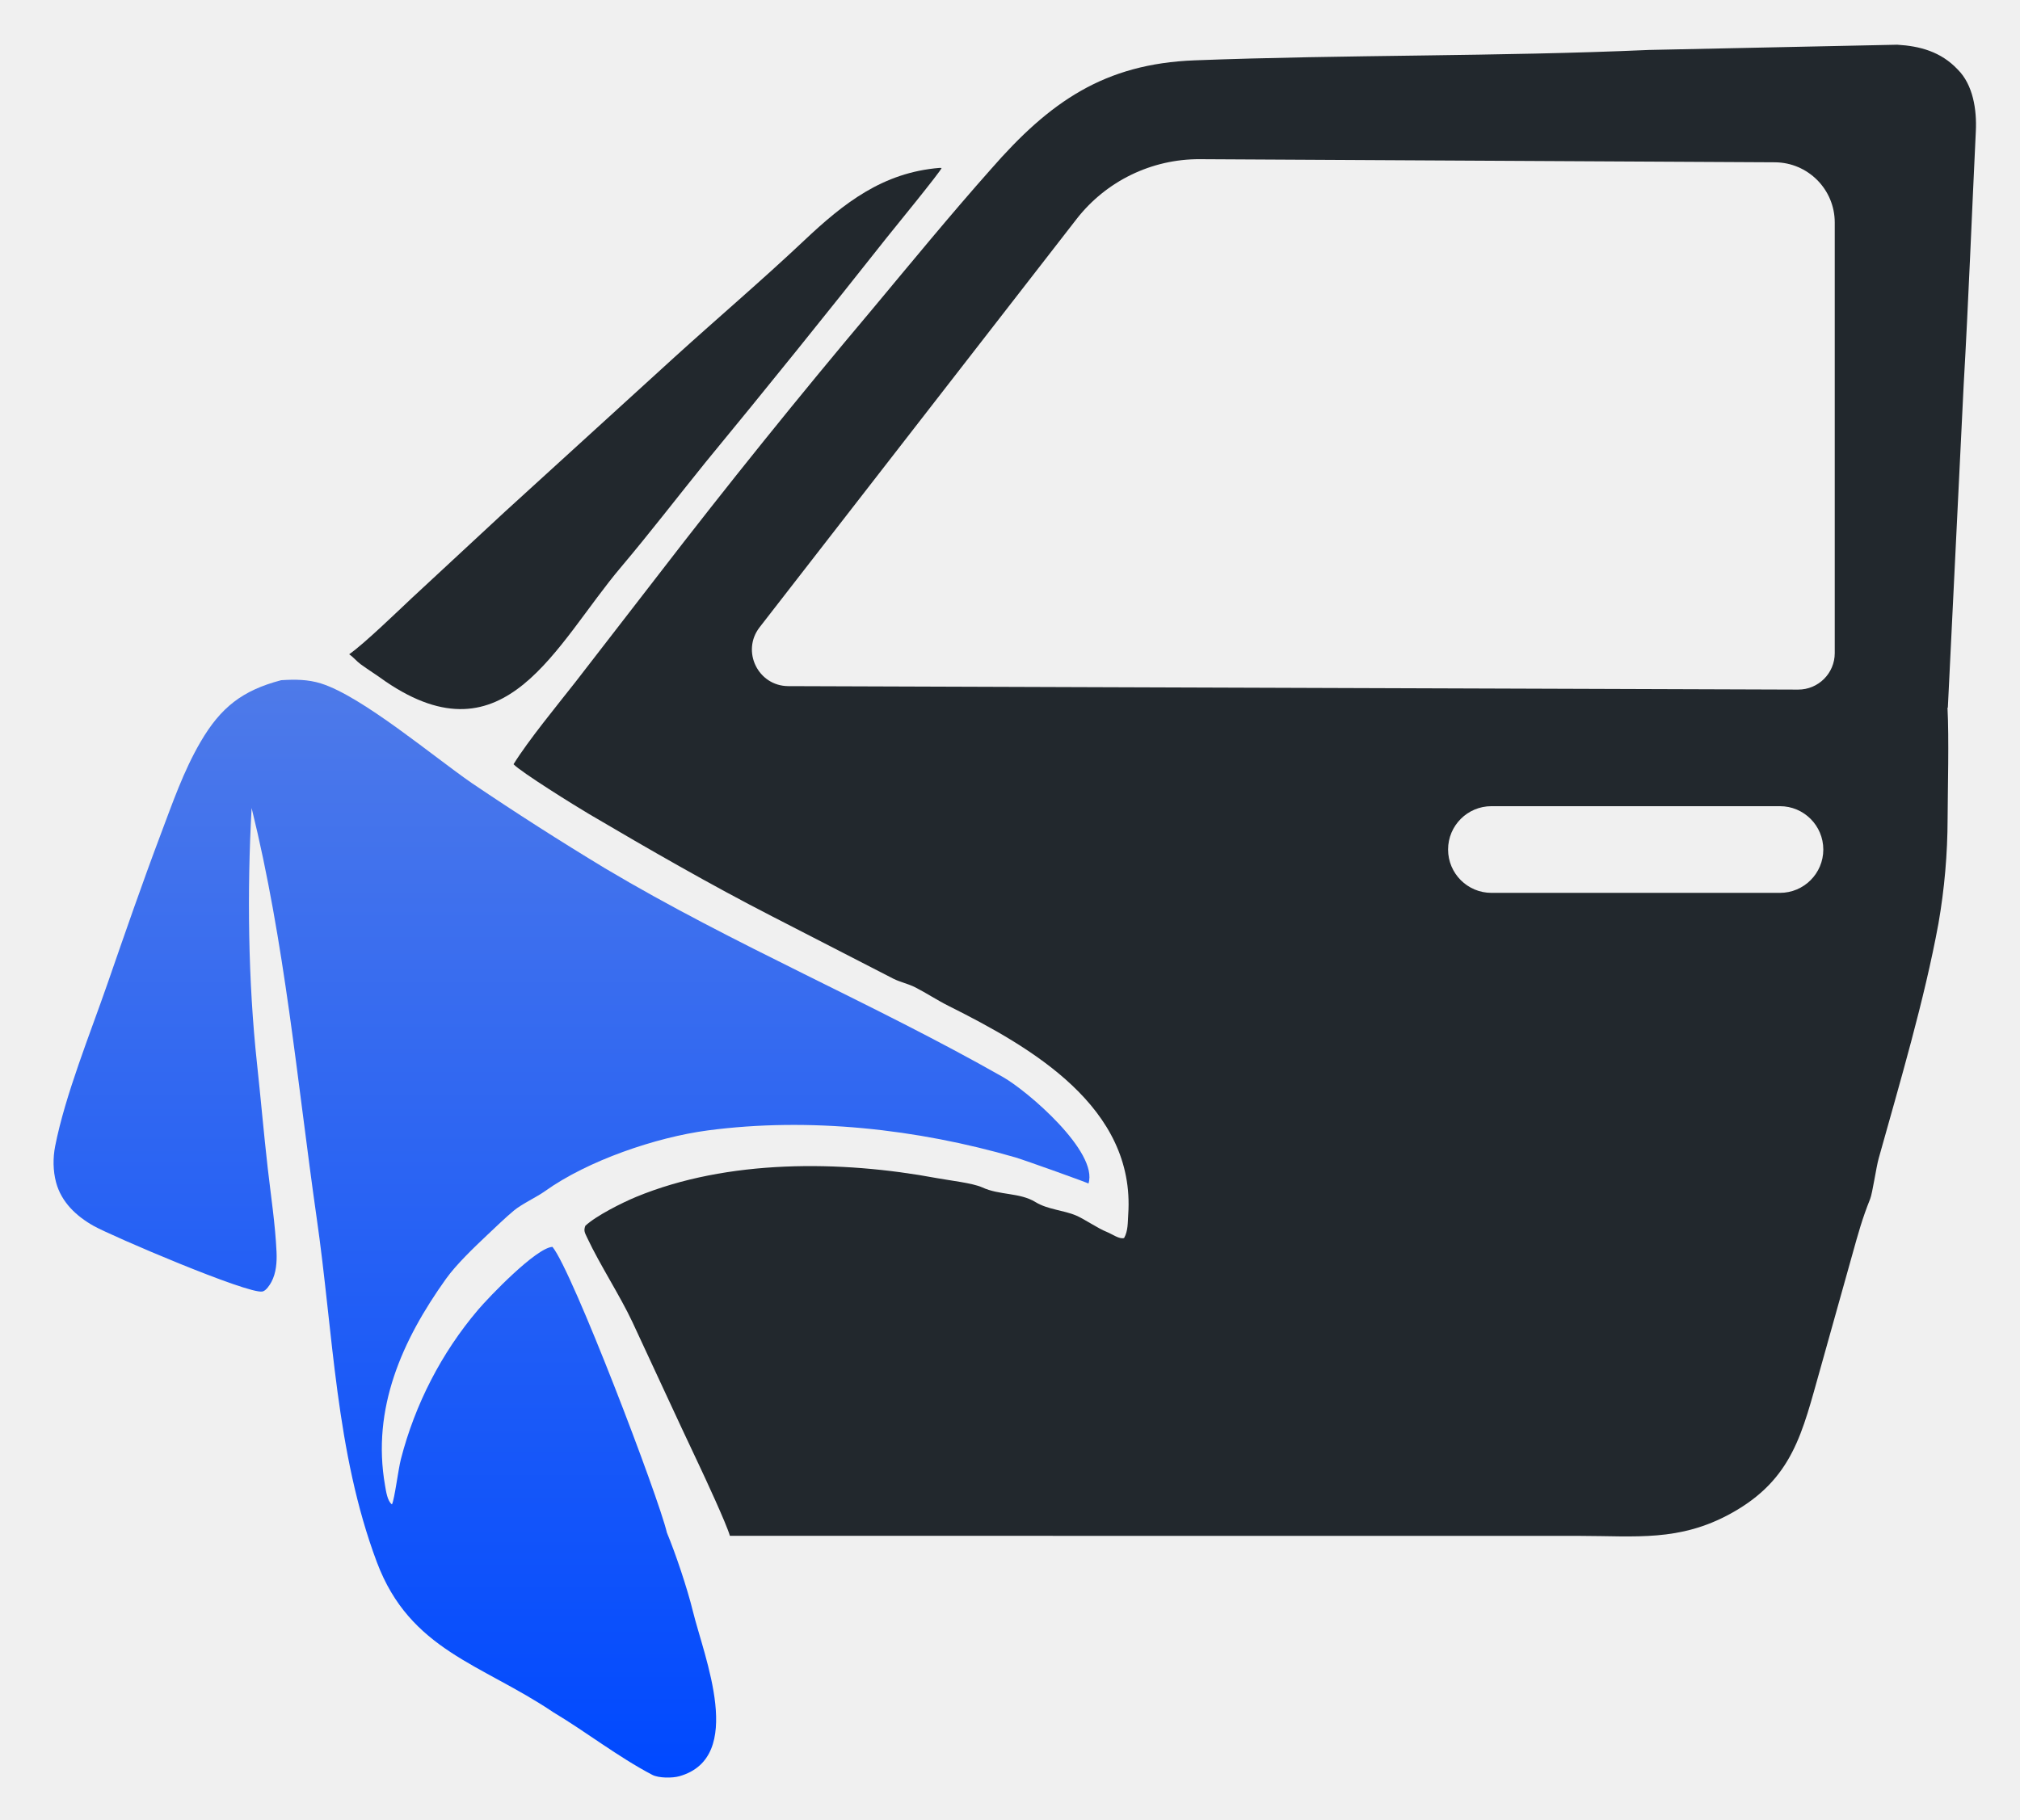
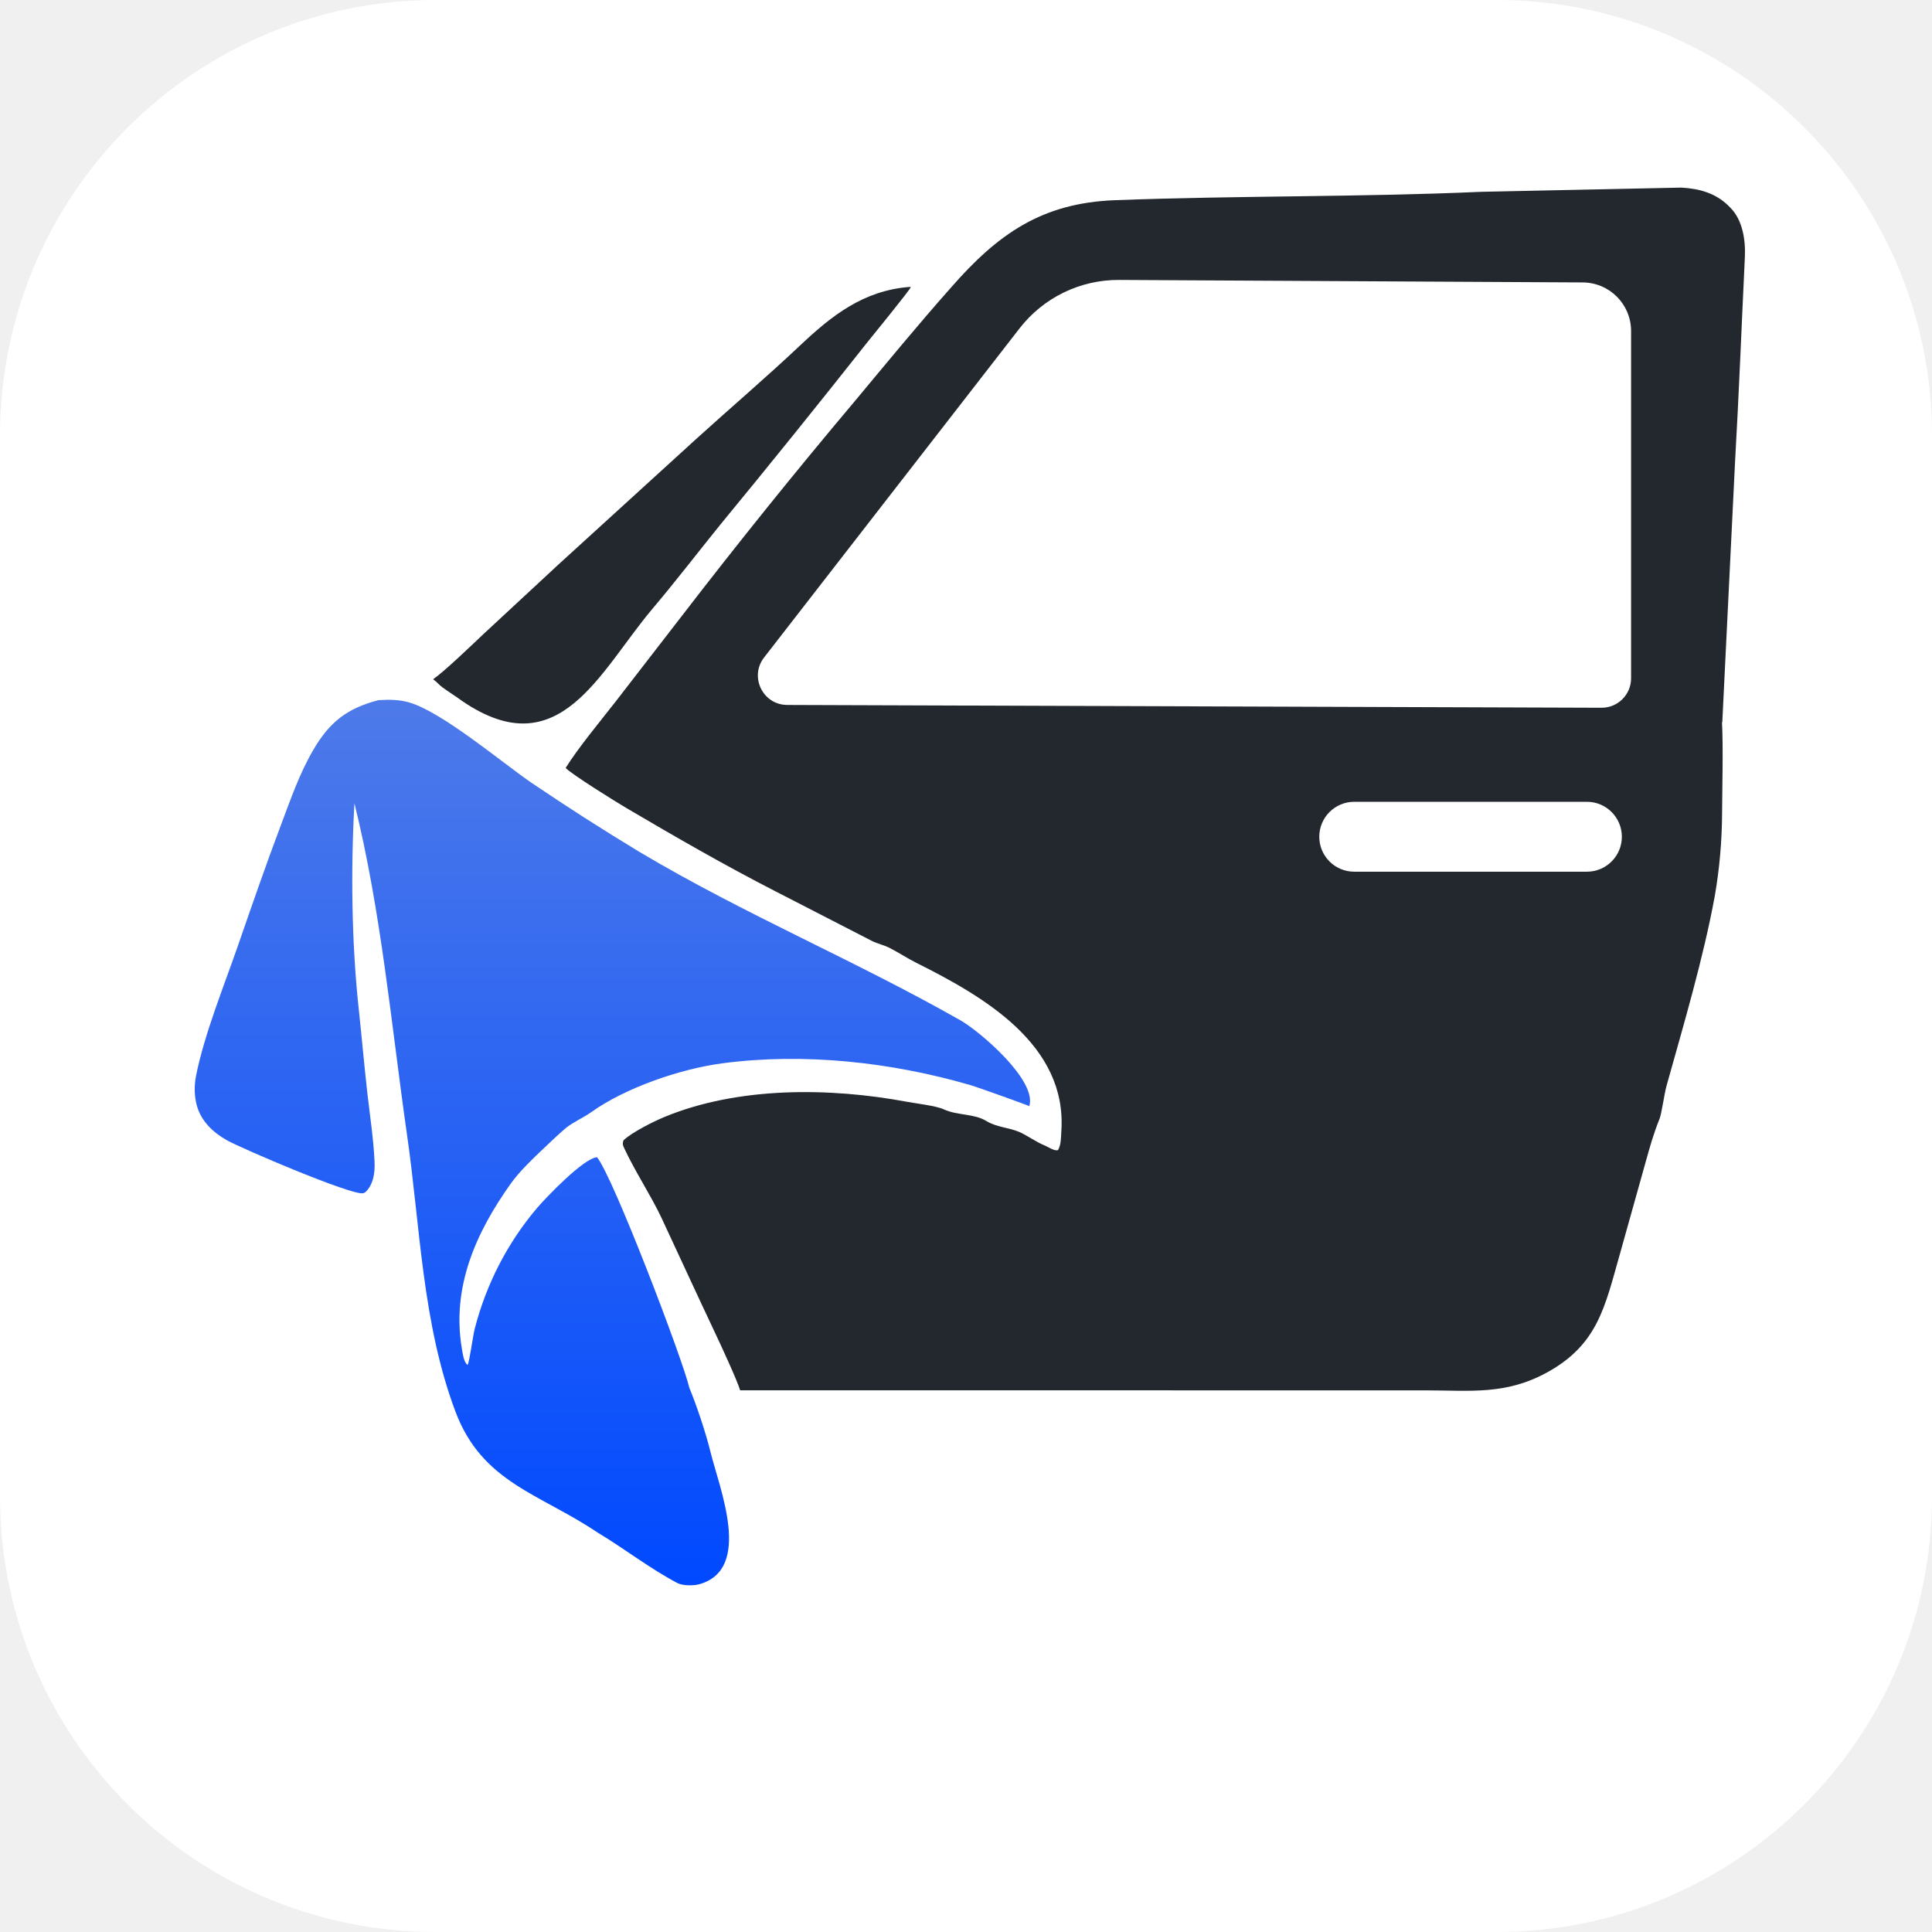
- <svg xmlns="http://www.w3.org/2000/svg" width="860" height="775" viewBox="470 195 860 775" fill="none">
+ <svg xmlns="http://www.w3.org/2000/svg" width="64" height="64" viewBox="390 115 1020 1020" fill="none">
+   <rect x="390" y="115" width="1020" height="1020" rx="230" fill="#FFFFFF" />
  <path d="M589.705 484.658C595.523 484.287 601.065 484.287 606.679 486.051C624.16 491.542 654.614 517.253 670.887 528.48C689.481 541.049 708.389 553.146 727.593 564.76C782.859 597.682 841.224 621.945 897.011 653.651C907.538 659.634 937.705 685.554 933.405 699.021C934.394 699.115 906.057 688.961 902.242 687.855C860.426 675.729 814.546 670.676 771.378 676.373C749.192 679.301 720.179 689.269 702.112 702.185C698.424 704.821 692.123 707.719 688.762 710.528C685.157 713.54 680.877 717.664 677.395 720.955C671.821 726.221 664.274 733.425 659.869 739.593C641.211 765.714 628.204 794.75 633.919 827.526C634.35 829.993 634.913 834.247 636.869 835.632C637.981 833.5 639.524 820.851 640.682 816.35C646.679 793.056 657.944 771.113 673.503 752.801C678.227 747.24 698.246 726.356 705.207 725.966C713.737 736.353 750.422 832.582 753.929 847.673C757.575 856.441 762.565 871.209 765.004 881.186C769.737 900.55 787.579 943.387 759.211 951.399C756.334 952.207 750.469 952.253 747.699 950.8C733.029 943.092 719.755 932.649 705.531 924.125C674.963 903.526 644.571 897.861 630.435 860.199C612.827 813.289 611.917 762.547 604.777 713.339C596.461 655.011 591.287 596.497 577.126 539.092C575.161 574.28 575.627 612.913 579.42 647.948C581.019 662.733 582.298 677.62 583.981 692.413C585.334 704.295 587.177 716.16 587.731 728.119C587.926 732.34 587.605 737.077 585.565 740.877C584.841 742.226 583.284 744.653 581.746 744.976C575.712 746.246 517.37 721.272 509.867 717.043C502.491 712.888 496.139 706.949 493.879 698.529C492.551 693.581 492.499 688.072 493.487 683.056C497.779 661.269 508.35 635.263 515.741 613.94C523.127 592.632 530.473 571.372 538.43 550.268C543.46 536.93 548.15 523.33 555.359 510.973C563.999 496.162 573.198 489.007 589.705 484.658Z" fill="url(#paint1_linear_12_131)" />
  <path d="M1277.73 214.042C1287.25 214.605 1296.27 216.934 1303.48 224.594C1310.08 231.141 1311.63 241.861 1311.2 250.809C1309.46 286.836 1308.09 322.986 1306.01 359.05L1299.28 496.36L1299.13 496.342C1299.83 509.563 1299.23 531.151 1299.18 543.713C1299.14 558.629 1297.85 573.516 1295.29 588.212C1289.28 620.954 1278.82 656.126 1269.83 688.32C1268.74 692.204 1267.22 702.994 1266.21 705.541C1262.83 713.952 1261.09 720.358 1258.65 729.106L1244.97 777.947C1237.3 804.953 1233.45 824.907 1206.86 839.527C1184.96 851.574 1166.42 849.065 1142.72 849.044L780.746 849.012C779.339 844.004 769.926 823.747 767.392 818.402C757.894 798.366 748.652 778.097 739.248 757.993C734.06 746.901 725.406 733.624 720.069 722.259C718.916 719.803 718.424 719.152 719.197 717C723.771 712.722 734.866 707.158 740.818 704.697C779.746 688.604 827.99 689.065 868.845 696.69C873.955 697.644 884.136 698.777 888.176 700.643C895.577 704.064 904.134 702.777 910.819 706.88C916.068 710.102 922.781 710.327 928.177 712.628C931.645 714.108 937.42 718.109 941.179 719.596C943.53 720.526 946.647 722.863 948.589 722.185C950.301 719.114 950.102 715.559 950.332 712.196C953.455 666.446 909.09 640.98 873.832 623.353C869.086 620.98 864.391 617.871 859.645 615.44C856.795 613.98 853.234 613.226 850.333 611.769L798.901 585.315C772.747 571.911 746.117 556.571 720.788 541.653C714.88 538.173 691.894 523.862 688.631 520.445C694.933 510.26 707.322 495.231 714.953 485.482L750.217 439.88C779.735 401.522 810.098 363.822 841.281 326.805C858.113 306.618 874.607 286.499 891.933 266.984C916.891 238.372 940.148 222.165 978.599 220.695C1042.81 218.241 1107.92 219.115 1172.01 216.27L1277.73 214.042ZM1104.97 538.306C1094.78 538.306 1086.51 546.569 1086.51 556.762C1086.51 566.954 1094.78 575.217 1104.97 575.217H1227.8C1237.99 575.217 1246.26 566.954 1246.26 556.762C1246.25 546.569 1237.99 538.306 1227.8 538.306H1104.97ZM980.827 262.789C960.298 262.678 940.884 272.119 928.296 288.336L793.405 462.113C785.495 472.304 792.728 487.138 805.628 487.182L823.273 487.242C822.609 487.319 821.956 487.406 821.315 487.506H821.317C821.957 487.406 822.611 487.319 823.275 487.242L1235.53 488.658C1244.14 488.688 1251.13 481.721 1251.13 473.118V289.754C1251.13 275.646 1239.73 264.189 1225.62 264.112L980.827 262.789Z" fill-rule="evenodd" clip-rule="evenodd" fill="#22282D" />
  <path d="M870.881 266.529C870.773 267.657 849.9 293.225 847.417 296.325C822.061 328.43 796.383 360.28 770.385 391.868C758.369 406.729 746.781 421.836 734.397 436.493C706.497 469.512 685.334 520.092 634.116 485.174C630.652 482.63 627.006 480.384 623.539 477.854C621.719 476.526 620.582 474.913 618.652 473.627C625.026 469.168 639.175 455.455 645.259 449.744L684.778 413.08L757.348 346.933C775.514 330.445 794.464 314.31 812.338 297.443C829.294 281.442 845.799 268.49 869.969 266.497L870.881 266.529Z" fill="#22282D" />
  <defs>
    <linearGradient id="paint0_linear_12_131" x1="2204.85" y1="450.815" x2="2204.85" y2="776.815" gradientUnits="userSpaceOnUse">
      <stop stop-color="#4E7AE9" />
      <stop offset="1" stop-color="#0049FF" />
    </linearGradient>
    <linearGradient id="paint1_linear_12_131" x1="713.314" y1="484.461" x2="713.314" y2="951.96" gradientUnits="userSpaceOnUse">
      <stop stop-color="#4E7AE9" />
      <stop offset="1" stop-color="#0049FF" />
    </linearGradient>
  </defs>
</svg>
